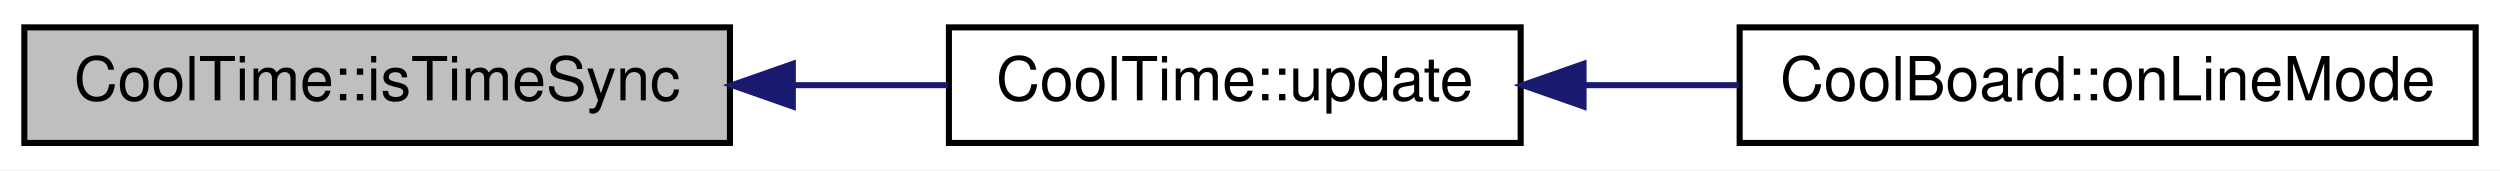
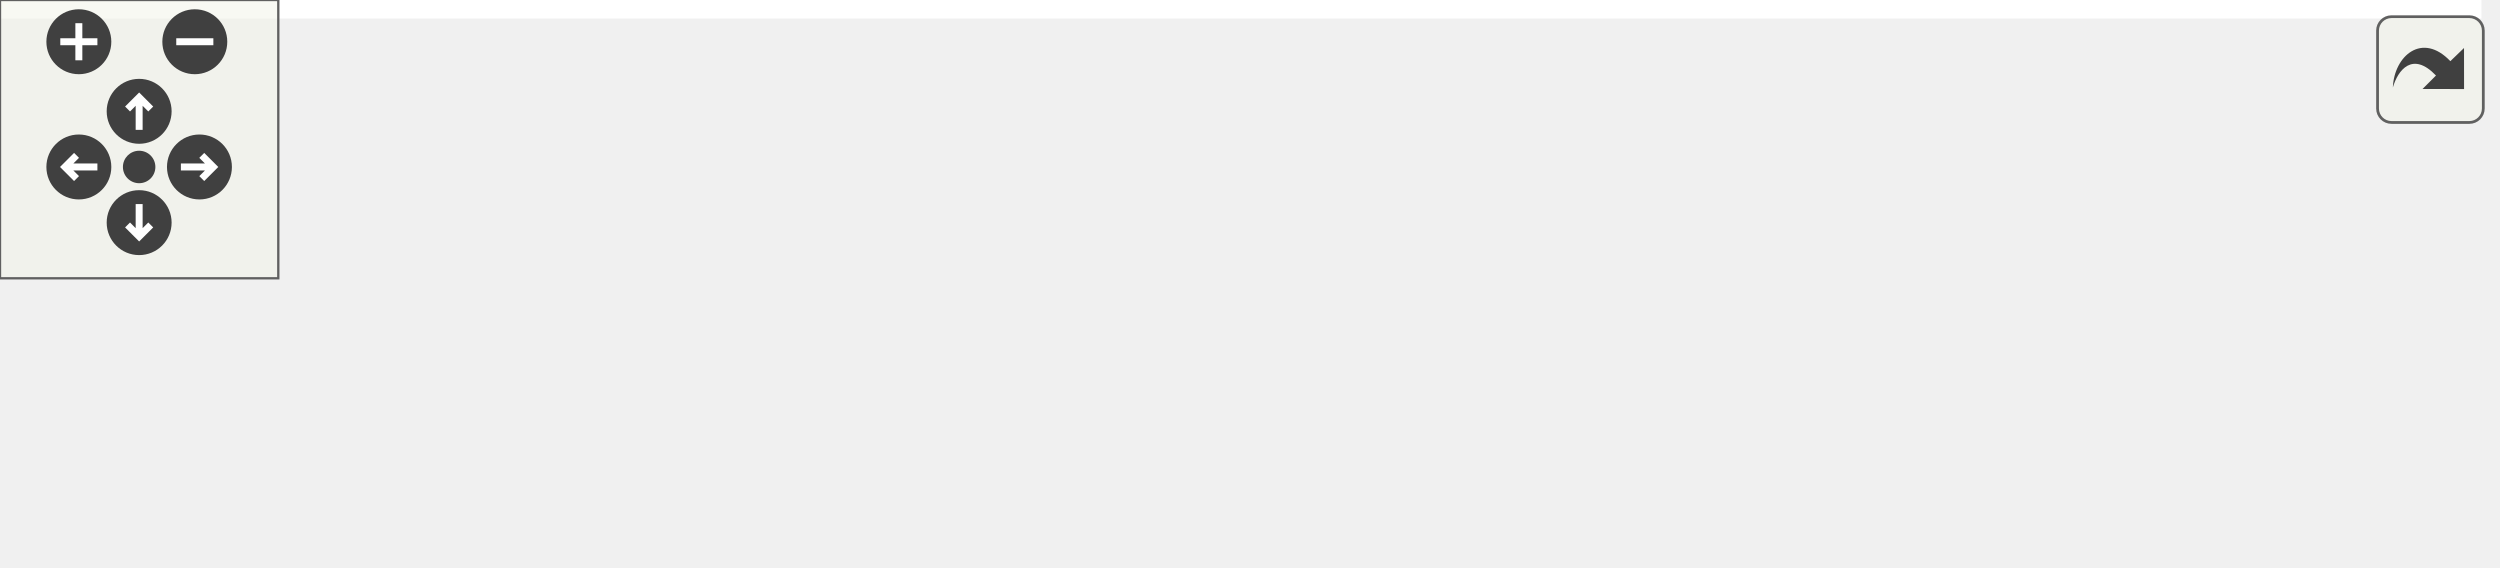
- <svg xmlns="http://www.w3.org/2000/svg" xmlns:xlink="http://www.w3.org/1999/xlink" width="411pt" height="28pt" viewBox="0.00 0.00 411.00 28.00">
-   <g id="graph0" class="graph" transform="scale(1 1) rotate(0) translate(4 24)">
-     <polygon fill="white" stroke="none" points="-4,4 -4,-24 407,-24 407,4 -4,4" />
-     <g id="node1" class="node">
-       <polygon fill="#bfbfbf" stroke="black" points="0,-0.5 0,-19.5 116,-19.5 116,-0.5 0,-0.5" />
-       <text text-anchor="middle" x="58" y="-7.5" font-family="Helvetica,sans-Serif" font-size="10.00">CoolTime::isTimeSync</text>
+ <svg xmlns="http://www.w3.org/2000/svg" xmlns:xlink="http://www.w3.org/1999/xlink" id="main" version="1.1" xml:space="preserve">
+   <style type="text/css">
+ .edge:hover path { stroke: red; }
+ .edge:hover polygon { stroke: red; fill: red; }
+ </style>
+   <defs>
+     <circle id="rim" cx="0" cy="0" r="7" />
+     <circle id="rim2" cx="0" cy="0" r="3.5" />
+     <g id="zoomPlus">
+       <use xlink:href="#rim" fill="#404040">
+         <set attributeName="fill" to="#808080" begin="zoomplus.mouseover" end="zoomplus.mouseout" />
+       </use>
+       <path d="M-4,0h8M0,-4v8" fill="none" stroke="white" stroke-width="1.5" pointer-events="none" />
    </g>
-     <g id="node2" class="node">
-       <g id="a_node2">
-         <a xlink:href="classCoolTime.html#aae601f795452cfa48d9fb337aed483a8" target="_top" xlink:title="CoolTime::update">
-           <polygon fill="white" stroke="black" points="152,-0.5 152,-19.5 246,-19.5 246,-0.5 152,-0.5" />
-           <text text-anchor="middle" x="199" y="-7.5" font-family="Helvetica,sans-Serif" font-size="10.00">CoolTime::update</text>
-         </a>
+     <g id="zoomMin">
+       <use xlink:href="#rim" fill="#404040">
+         <set attributeName="fill" to="#808080" begin="zoomminus.mouseover" end="zoomminus.mouseout" />
+       </use>
+       <path d="M-4,0h8" fill="none" stroke="white" stroke-width="1.5" pointer-events="none" />
+     </g>
+     <g id="dirArrow">
+       <path fill="none" stroke="white" stroke-width="1.5" d="M0,-3.0v7 M-2.5,-0.5L0,-3.0L2.5,-0.5" />
+     </g>
+     <g id="resetDef">
+       <use xlink:href="#rim2" fill="#404040">
+         <set attributeName="fill" to="#808080" begin="reset.mouseover" end="reset.mouseout" />
+       </use>
+     </g>
+   </defs>
+   <svg id="graph" class="graph">
+     <g id="viewport">
+       <polygon fill="white" stroke="none" points="-4,4 -4,-62 535,-62 535,4 -4,4" />
+       <g id="node1" class="node">
+         <polygon fill="#bfbfbf" stroke="black" points="0,-19.5 0,-38.5 116,-38.5 116,-19.5 0,-19.5" />
+         <text text-anchor="middle" x="58" y="-26.5" font-family="Helvetica,sans-Serif" font-size="10.00">CoolTime::isTimeSync</text>
+       </g>
+       <g id="node2" class="node">
+         <g id="a_node2">
+           <a xlink:href="classCoolTime.html#aae601f795452cfa48d9fb337aed483a8" target="_top" xlink:title="CoolTime::update">
+             <polygon fill="white" stroke="black" points="152,-19.5 152,-38.5 246,-38.5 246,-19.5 152,-19.5" />
+             <text text-anchor="middle" x="199" y="-26.5" font-family="Helvetica,sans-Serif" font-size="10.00">CoolTime::update</text>
+           </a>
+         </g>
+       </g>
+       <g id="edge1" class="edge">
+         <path fill="none" stroke="midnightblue" d="M126.392,-29C134.999,-29 143.65,-29 151.815,-29" />
+         <polygon fill="midnightblue" stroke="midnightblue" points="126.339,-25.5 116.339,-29 126.339,-32.5 126.339,-25.5" />
+       </g>
+       <g id="node3" class="node">
+         <g id="a_node3">
+           <a xlink:href="classCoolBoard.html#aa0bbc4bc605e35618d18e68795c61363" target="_top" xlink:title="CoolBoard::onLineMode">
+             <polygon fill="white" stroke="black" points="282,-38.5 282,-57.5 403,-57.5 403,-38.5 282,-38.5" />
+             <text text-anchor="middle" x="342.5" y="-45.5" font-family="Helvetica,sans-Serif" font-size="10.00">CoolBoard::onLineMode</text>
+           </a>
+         </g>
+       </g>
+       <g id="edge2" class="edge">
+         <path fill="none" stroke="midnightblue" d="M256.394,-36.572C264.785,-37.699 273.457,-38.864 281.911,-39.999" />
+         <polygon fill="midnightblue" stroke="midnightblue" points="256.709,-33.083 246.332,-35.221 255.778,-40.021 256.709,-33.083" />
+       </g>
+       <g id="node4" class="node">
+         <g id="a_node4">
+           <a xlink:href="classCoolTime.html#ab1976cf718b950bc31e003c3323b8adb" target="_top" xlink:title="CoolTime::begin">
+             <polygon fill="white" stroke="black" points="298.5,-0.5 298.5,-19.5 386.5,-19.5 386.5,-0.5 298.5,-0.5" />
+             <text text-anchor="middle" x="342.5" y="-7.5" font-family="Helvetica,sans-Serif" font-size="10.00">CoolTime::begin</text>
+           </a>
+         </g>
+       </g>
+       <g id="edge3" class="edge">
+         <path fill="none" stroke="midnightblue" d="M256.361,-21.432C270.37,-19.551 285.165,-17.564 298.421,-15.784" />
+         <polygon fill="midnightblue" stroke="midnightblue" points="255.778,-17.979 246.332,-22.779 256.709,-24.917 255.778,-17.979" />
+       </g>
+       <g id="node5" class="node">
+         <g id="a_node5">
+           <a xlink:href="classCoolBoard.html#acba7c5aef7268b2c0044bdb54d3b9d76" target="_top" xlink:title="CoolBoard::begin">
+             <polygon fill="white" stroke="black" points="439,-0.5 439,-19.5 531,-19.5 531,-0.5 439,-0.5" />
+             <text text-anchor="middle" x="485" y="-7.5" font-family="Helvetica,sans-Serif" font-size="10.00">CoolBoard::begin</text>
+           </a>
+         </g>
+       </g>
+       <g id="edge4" class="edge">
+         <path fill="none" stroke="midnightblue" d="M397.074,-10C410.787,-10 425.4,-10 438.653,-10" />
+         <polygon fill="midnightblue" stroke="midnightblue" points="396.801,-6.5 386.801,-10 396.801,-13.5 396.801,-6.5" />
      </g>
    </g>
-     <g id="edge1" class="edge">
-       <path fill="none" stroke="midnightblue" d="M126.392,-10C134.999,-10 143.65,-10 151.815,-10" />
-       <polygon fill="midnightblue" stroke="midnightblue" points="126.339,-6.5 116.339,-10 126.339,-13.5 126.339,-6.5" />
+   </svg>
+   <g id="navigator" transform="translate(0 0)" fill="#404254">
+     <rect fill="#f2f5e9" fill-opacity="0.5" stroke="#606060" stroke-width=".5" x="0" y="0" width="60" height="60" />
+     <use id="zoomplus" xlink:href="#zoomPlus" x="17" y="9" />
+     <use id="zoomminus" xlink:href="#zoomMin" x="42" y="9" />
+     <use id="reset" xlink:href="#resetDef" x="30" y="36" />
+     <g id="arrowUp" xlink:href="#dirArrow" transform="translate(30 24)">
+       <use xlink:href="#rim" fill="#404040">
+         <set attributeName="fill" to="#808080" begin="arrowUp.mouseover" end="arrowUp.mouseout" />
+       </use>
+       <path fill="none" stroke="white" stroke-width="1.5" d="M0,-3.0v7 M-2.5,-0.5L0,-3.0L2.5,-0.5" />
    </g>
-     <g id="node3" class="node">
-       <g id="a_node3">
-         <a xlink:href="classCoolBoard.html#aa0bbc4bc605e35618d18e68795c61363" target="_top" xlink:title="CoolBoard::onLineMode">
-           <polygon fill="white" stroke="black" points="282,-0.5 282,-19.5 403,-19.5 403,-0.5 282,-0.5" />
-           <text text-anchor="middle" x="342.5" y="-7.5" font-family="Helvetica,sans-Serif" font-size="10.00">CoolBoard::onLineMode</text>
-         </a>
-       </g>
+     <g id="arrowRight" xlink:href="#dirArrow" transform="rotate(90) translate(36 -43)">
+       <use xlink:href="#rim" fill="#404040">
+         <set attributeName="fill" to="#808080" begin="arrowRight.mouseover" end="arrowRight.mouseout" />
+       </use>
+       <path fill="none" stroke="white" stroke-width="1.5" d="M0,-3.0v7 M-2.5,-0.5L0,-3.0L2.5,-0.5" />
    </g>
-     <g id="edge2" class="edge">
-       <path fill="none" stroke="midnightblue" d="M256.394,-10C264.785,-10 273.457,-10 281.911,-10" />
-       <polygon fill="midnightblue" stroke="midnightblue" points="256.332,-6.5 246.332,-10 256.332,-13.5 256.332,-6.5" />
+     <g id="arrowDown" xlink:href="#dirArrow" transform="rotate(180) translate(-30 -48)">
+       <use xlink:href="#rim" fill="#404040">
+         <set attributeName="fill" to="#808080" begin="arrowDown.mouseover" end="arrowDown.mouseout" />
+       </use>
+       <path fill="none" stroke="white" stroke-width="1.5" d="M0,-3.0v7 M-2.5,-0.5L0,-3.0L2.5,-0.5" />
+     </g>
+     <g id="arrowLeft" xlink:href="#dirArrow" transform="rotate(270) translate(-36 17)">
+       <use xlink:href="#rim" fill="#404040">
+         <set attributeName="fill" to="#808080" begin="arrowLeft.mouseover" end="arrowLeft.mouseout" />
+       </use>
+       <path fill="none" stroke="white" stroke-width="1.5" d="M0,-3.0v7 M-2.5,-0.5L0,-3.0L2.5,-0.5" />
    </g>
  </g>
+   <svg viewBox="0 0 15 15" width="100%" height="30px" preserveAspectRatio="xMaxYMin meet">
+     <g id="arrow_out" transform="scale(0.3 0.3)">
+       <a xlink:href="classCoolTime_a5ae038a4498602b189f76a10bf02adf8_icgraph_org.svg" target="_base">
+         <rect id="button" ry="5" rx="5" y="6" x="6" height="38" width="38" fill="#f2f5e9" fill-opacity="0.5" stroke="#606060" stroke-width="1.0" />
+         <path id="arrow" d="M 11.5,31.437 C 11.94,20.098 22.043,11.323 32.159,21.979 L 37.069,17.246 C 37.069,17.246 37.088,32 37.088,32 L 22.16,31.978 C 22.16,31.978 26.998,27.14 26.998,27.14 C 18.529,18.264 13.292,25.23 11.5,31.437 z" style="fill:#404040;" />
+       </a>
+     </g>
+   </svg>
</svg>
